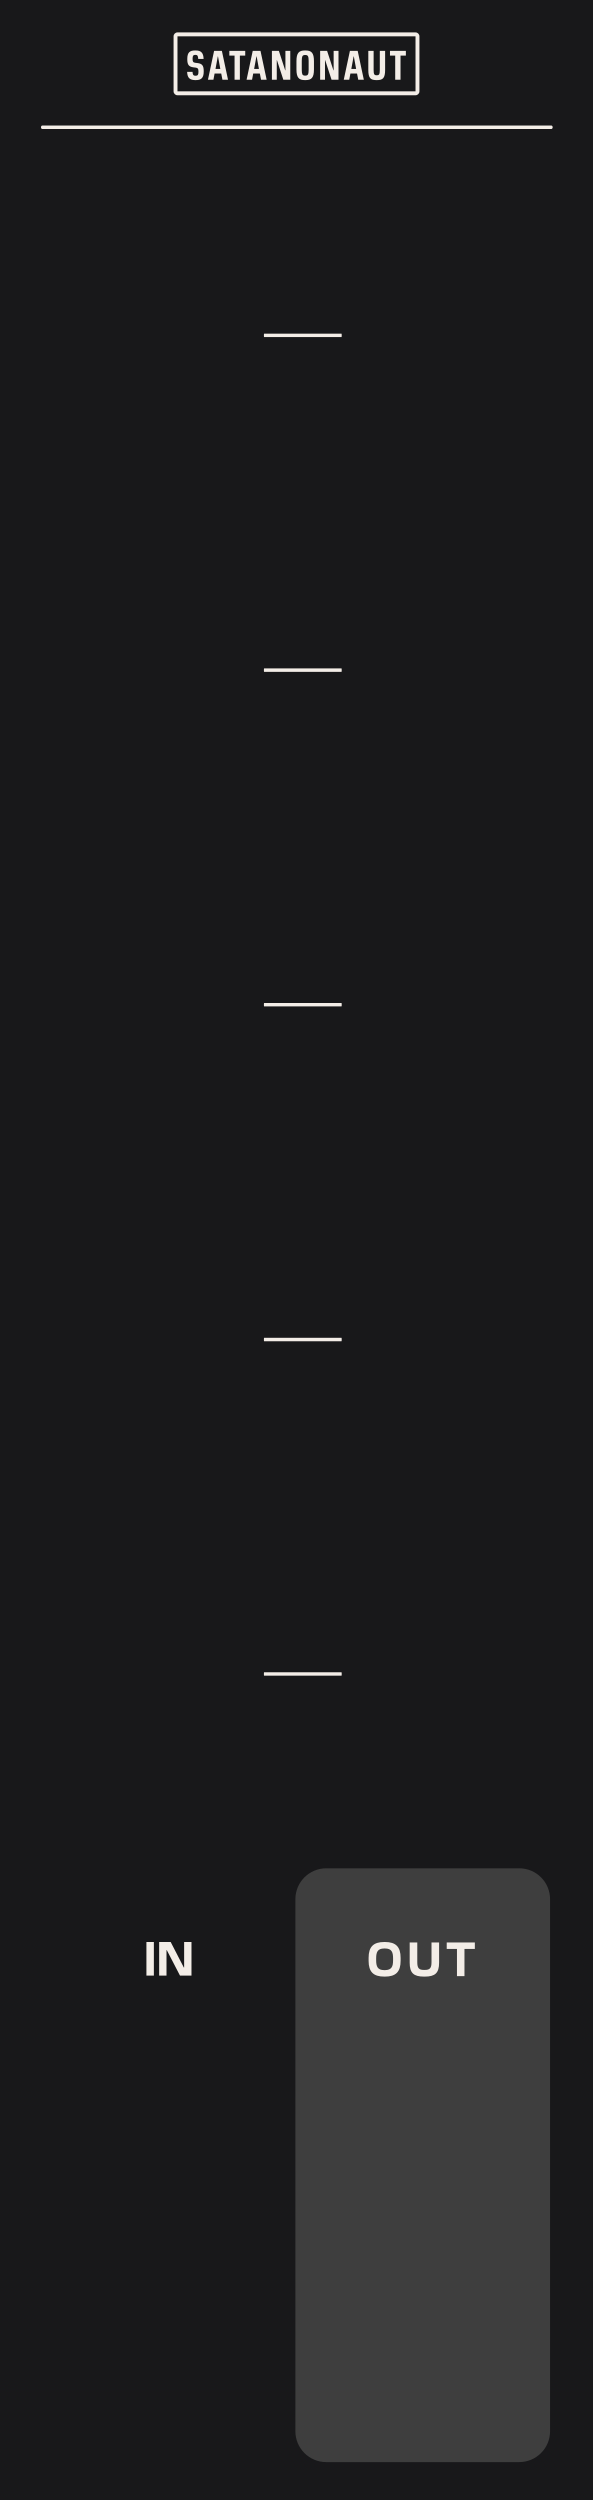
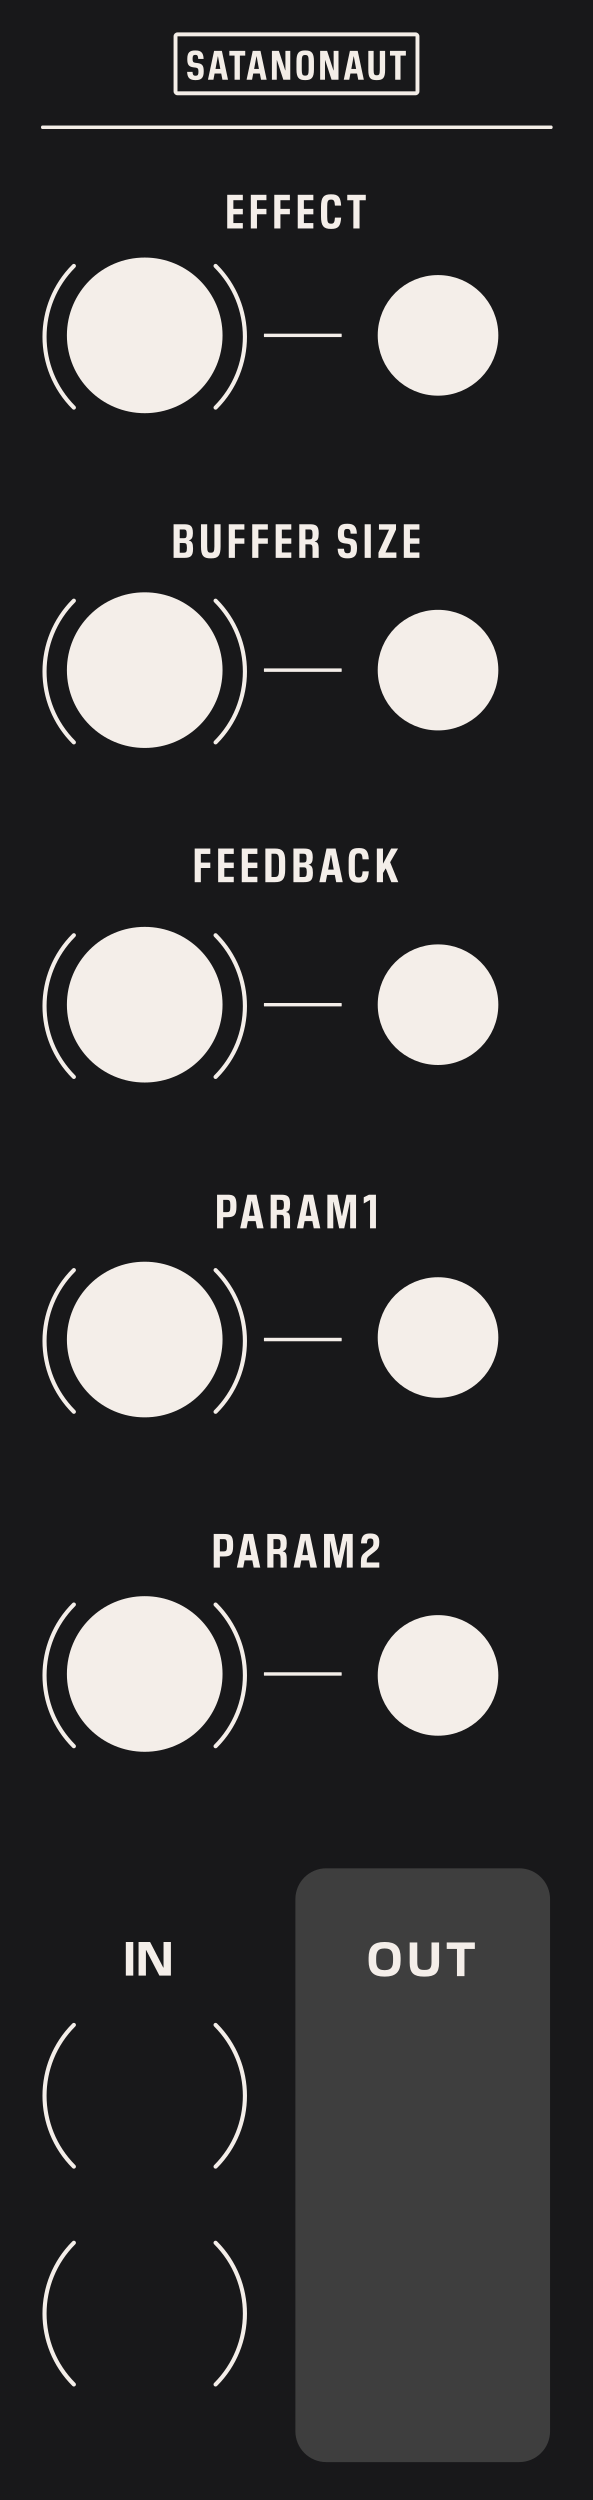
<svg xmlns="http://www.w3.org/2000/svg" version="1.1" id="Ebene_2" x="0px" y="0px" width="30.48mm" height="128.5mm" viewBox="0 0 86.4 364.252" xml:space="preserve">
  <rect x="0" y="0" width="86.4" height="364.252" style="fill:#18181a;fill-opacity:1;opacity:1;stroke:none" id="rect4" />
  <defs id="defs63">
    <rect x="81.052" y="34.737" width="133.024" height="44.106" id="rect5" />
    <rect x="22.981" y="406.233" width="46.315" height="26.163" id="rect3" />
  </defs>
  <style type="text/css" id="style2">
	.st0{fill:#F3EDE7;}
</style>
  <path class="st0" d="M 6.153,18.793 H 80.343 c 0.1,0 0.181,-0.112 0.181,-0.25 0,-0.138 -0.081,-0.25 -0.181,-0.25 H 6.153 c -0.1,0 -0.181,0.112 -0.181,0.25 0,0.138 0.081,0.25 0.181,0.25" id="path52" style="fill:#f3ede7;fill-opacity:1;stroke:none;stroke-width:1" />
-   <path class="st0" d="m 38.477,49.114 h 11.284 c 0.015,0 0.027,-0.112 0.027,-0.25 0,-0.138 -0.012,-0.25 -0.027,-0.25 H 38.477 c -0.015,0 -0.027,0.112 -0.027,0.25 0,0.138 0.012,0.25 0.027,0.25" id="path52-8" style="fill:#f3ede7;fill-opacity:1;stroke:none;stroke-width:1" />
-   <path class="st0" d="m 38.477,97.889 h 11.284 c 0.015,0 0.027,-0.112 0.027,-0.25 0,-0.138 -0.012,-0.25 -0.027,-0.25 H 38.477 c -0.015,0 -0.027,0.112 -0.027,0.25 0,0.138 0.012,0.25 0.027,0.25" id="path52-8-3" style="fill:#f3ede7;fill-opacity:1;stroke:none;stroke-width:1" />
-   <path class="st0" d="m 38.477,146.635 h 11.284 c 0.015,0 0.027,-0.112 0.027,-0.25 0,-0.138 -0.012,-0.25 -0.027,-0.25 H 38.477 c -0.015,0 -0.027,0.112 -0.027,0.25 0,0.138 0.012,0.25 0.027,0.25" id="path52-8-4" style="fill:#f3ede7;fill-opacity:1;stroke:none;stroke-width:1" />
-   <path class="st0" d="m 38.477,195.422 h 11.284 c 0.015,0 0.027,-0.112 0.027,-0.25 0,-0.138 -0.012,-0.25 -0.027,-0.25 H 38.477 c -0.015,0 -0.027,0.112 -0.027,0.25 0,0.138 0.012,0.25 0.027,0.25" id="path52-8-3-8" style="fill:#f3ede7;fill-opacity:1;stroke:none;stroke-width:1" />
-   <path class="st0" d="m 38.477,244.151 h 11.284 c 0.015,0 0.027,-0.112 0.027,-0.25 0,-0.138 -0.012,-0.25 -0.027,-0.25 H 38.477 c -0.015,0 -0.027,0.112 -0.027,0.25 0,0.138 0.012,0.25 0.027,0.25" id="path52-8-3-8-1" style="fill:#f3ede7;fill-opacity:1;stroke:none;stroke-width:1" />
  <g id="g1" transform="translate(-27.95219)">
    <path class="st0" d="m 88.493,5.293 v 8.018 h -34.681 V 5.293 h 34.681 m 0,-0.571 h -34.681 c -0.315,0 -0.57,0.255 -0.57,0.57 v 8.018 c 0,0.315 0.255,0.57 0.57,0.57 h 34.681 c 0.315,0 0.57,-0.255 0.57,-0.57 V 5.293 c 0,-0.315 -0.255,-0.571 -0.57,-0.571 z" id="path54" style="fill:#f3ede7;fill-opacity:1;stroke:none" />
  </g>
+   <path style="font-size:8px;font-family:'Pilat Condensed';-inkscape-font-specification:'Pilat Condensed, ';text-align:center;letter-spacing:0.6px;text-anchor:middle;white-space:pre;fill:#f3ede7;stroke-width:0.378;fill-opacity:1" d="m 128.048,41.816 c 1.024,0 1.552,-0.376 1.552,-1.656 v -0.112 c 0,-1.064 -0.32,-1.432 -1.2,-1.544 l -0.4,-0.048 c -0.456,-0.056 -0.56,-0.232 -0.56,-0.72 v -0.112 c 0,-0.552 0.144,-0.712 0.528,-0.712 0.376,0 0.536,0.128 0.568,0.792 h 1.04 c -0.032,-1.248 -0.544,-1.648 -1.552,-1.648 h -0.096 c -1.056,0 -1.52,0.4 -1.52,1.648 v 0.088 c 0,1.064 0.328,1.432 1.208,1.544 l 0.4,0.048 c 0.456,0.064 0.56,0.224 0.56,0.728 v 0.136 c 0,0.568 -0.16,0.72 -0.568,0.72 -0.344,0 -0.552,-0.12 -0.584,-0.752 h -1.048 c 0.024,0.6 0.168,1.024 0.432,1.256 0.264,0.232 0.656,0.344 1.16,0.344 z m 5.08,-5.68 h -1.512 l -1.192,5.6 h 1.064 l 0.224,-1.2 h 1.288 l 0.232,1.2 h 1.088 z m -0.752,1.072 0.448,2.44 h -0.936 l 0.448,-2.44 z m 4.248,-0.16 h 1.04 v -0.912 h -3.088 v 0.912 h 1.016 v 4.688 h 1.032 z m 4.008,-0.912 h -1.512 l -1.192,5.6 h 1.064 l 0.224,-1.2 h 1.288 l 0.232,1.2 h 1.088 z m -0.752,1.072 0.448,2.44 h -0.936 l 0.448,-2.44 z m 6.536,-1.072 h -0.944 v 3.784 h -0.04 l -1.232,-3.784 h -1.352 v 5.6 h 0.944 v -3.784 h 0.04 l 1.232,3.784 h 1.352 z m 2.944,5.68 c 1.184,0 1.656,-0.464 1.656,-2.08 v -1.592 c 0,-1.624 -0.472,-2.088 -1.656,-2.088 h -0.088 c -1.176,0 -1.656,0.464 -1.656,2.088 v 1.592 c 0,1.616 0.48,2.08 1.656,2.08 z m -0.072,-0.872 c -0.264,0 -0.432,-0.08 -0.52,-0.248 -0.08,-0.168 -0.12,-0.464 -0.12,-0.888 v -1.736 c 0,-0.432 0.04,-0.728 0.12,-0.888 0.088,-0.168 0.256,-0.248 0.52,-0.248 h 0.056 c 0.264,0 0.432,0.08 0.512,0.248 0.088,0.16 0.128,0.456 0.128,0.888 v 1.736 c 0,0.424 -0.04,0.72 -0.128,0.888 -0.08,0.168 -0.248,0.248 -0.512,0.248 z m 6.496,-4.808 h -0.944 v 3.784 h -0.04 l -1.232,-3.784 h -1.352 v 5.6 h 0.944 v -3.784 h 0.04 l 1.232,3.784 h 1.352 z m 3.728,0 h -1.512 l -1.192,5.6 h 1.064 l 0.224,-1.2 h 1.288 l 0.232,1.2 h 1.088 z m -0.752,1.072 0.448,2.44 h -0.936 l 0.448,-2.44 z m 4.496,4.608 c 1.152,0 1.584,-0.392 1.584,-1.984 v -3.696 h -1.032 v 3.704 c 0,0.84 -0.128,1.032 -0.568,1.032 h -0.064 c -0.44,0 -0.568,-0.192 -0.568,-1.032 v -3.704 h -1.032 v 3.696 c 0,1.592 0.432,1.984 1.584,1.984 z m 4.576,-4.768 h 1.04 v -0.912 h -3.088 v 0.912 h 1.016 v 4.688 h 1.032 z" id="text4" transform="matrix(0.7500001,0,0,0.7500001,-67.51835,-19.68918)" aria-label="SATANONAUT" />
+   <path class="st0" d="m 38.477,49.114 h 11.284 c 0.015,0 0.027,-0.112 0.027,-0.25 0,-0.138 -0.012,-0.25 -0.027,-0.25 H 38.477 c -0.015,0 -0.027,0.112 -0.027,0.25 0,0.138 0.012,0.25 0.027,0.25" id="path52-8" style="fill:#f4eee9;fill-opacity:1;stroke:none;stroke-width:1" />
+   <path class="st0" d="m 38.477,97.889 h 11.284 c 0.015,0 0.027,-0.112 0.027,-0.25 0,-0.138 -0.012,-0.25 -0.027,-0.25 H 38.477 c -0.015,0 -0.027,0.112 -0.027,0.25 0,0.138 0.012,0.25 0.027,0.25" id="path52-8-3" style="fill:#f4eee9;fill-opacity:1;stroke:none;stroke-width:1" />
+   <path class="st0" d="m 38.477,146.635 h 11.284 c 0.015,0 0.027,-0.112 0.027,-0.25 0,-0.138 -0.012,-0.25 -0.027,-0.25 H 38.477 c -0.015,0 -0.027,0.112 -0.027,0.25 0,0.138 0.012,0.25 0.027,0.25" id="path52-8-4" style="fill:#f4eee9;fill-opacity:1;stroke:none;stroke-width:1" />
+   <path class="st0" d="m 38.477,195.422 h 11.284 c 0.015,0 0.027,-0.112 0.027,-0.25 0,-0.138 -0.012,-0.25 -0.027,-0.25 H 38.477 c -0.015,0 -0.027,0.112 -0.027,0.25 0,0.138 0.012,0.25 0.027,0.25" id="path52-8-3-8" style="fill:#f4eee9;fill-opacity:1;stroke:none;stroke-width:1" />
+   <path class="st0" d="m 38.477,244.151 h 11.284 c 0.015,0 0.027,-0.112 0.027,-0.25 0,-0.138 -0.012,-0.25 -0.027,-0.25 H 38.477 c -0.015,0 -0.027,0.112 -0.027,0.25 0,0.138 0.012,0.25 0.027,0.25" id="path52-8-3-8-1" style="fill:#f4eee9;fill-opacity:1;stroke:none;stroke-width:1" />
+   <g id="g2" transform="translate(-19.6065,-68.15623)" style="fill:#f4eee9;fill-opacity:1">
+     <path class="st0" d="m 30.582,127.335 c -2.793,-2.793 -4.188,-6.45 -4.188,-10.111 0,-3.66 1.395,-7.318 4.188,-10.111 0.117,-0.117 0.117,-0.307 0,-0.424 -0.117,-0.117 -0.307,-0.117 -0.424,0 -2.909,2.908 -4.364,6.723 -4.364,10.535 0,3.812 1.455,7.626 4.364,10.535 0.117,0.117 0.307,0.117 0.424,0 0.117,-0.116 0.117,-0.306 0,-0.424 z" id="path28" style="fill:#f4eee9;fill-opacity:1;stroke:none" />
+     <path class="st0" d="m 50.803,107.114 c 2.793,2.793 4.188,6.45 4.188,10.111 0,3.66 -1.395,7.318 -4.188,10.111 -0.117,0.117 -0.117,0.307 0,0.424 0.117,0.117 0.307,0.117 0.424,0 2.909,-2.908 4.364,-6.723 4.364,-10.535 0,-3.812 -1.455,-7.626 -4.364,-10.535 -0.117,-0.117 -0.307,-0.117 -0.424,0 -0.118,0.117 -0.118,0.307 0,0.424 z" id="path30" style="fill:#f4eee9;fill-opacity:1;stroke:none" />
+   </g>
+   <circle style="fill:#f4eee9;stroke:none;stroke-width:0.283;fill-opacity:1" id="effect_input" cx="21.086" cy="48.864" r="11.339" />
+   <g id="g2-4" transform="translate(-19.6065,-19.38144)" style="fill:#f4eee9;fill-opacity:1">
+     <path class="st0" d="m 30.582,127.335 c -2.793,-2.793 -4.188,-6.45 -4.188,-10.111 0,-3.66 1.395,-7.318 4.188,-10.111 0.117,-0.117 0.117,-0.307 0,-0.424 -0.117,-0.117 -0.307,-0.117 -0.424,0 -2.909,2.908 -4.364,6.723 -4.364,10.535 0,3.812 1.455,7.626 4.364,10.535 0.117,0.117 0.307,0.117 0.424,0 0.117,-0.116 0.117,-0.306 0,-0.424 z" id="path28-7" style="fill:#f4eee9;fill-opacity:1;stroke:none" />
+     <path class="st0" d="m 50.803,107.114 c 2.793,2.793 4.188,6.45 4.188,10.111 0,3.66 -1.395,7.318 -4.188,10.111 -0.117,0.117 -0.117,0.307 0,0.424 0.117,0.117 0.307,0.117 0.424,0 2.909,-2.908 4.364,-6.723 4.364,-10.535 0,-3.812 -1.455,-7.626 -4.364,-10.535 -0.117,-0.117 -0.307,-0.117 -0.424,0 -0.118,0.117 -0.118,0.307 0,0.424 z" id="path30-5" style="fill:#f4eee9;fill-opacity:1;stroke:none" />
+   </g>
+   <circle style="fill:#f4eee9;stroke:none;stroke-width:0.283;fill-opacity:1" id="buffer_size_input" cx="21.086" cy="97.639" r="11.339" />
+   <g id="g2-4-9" transform="translate(-19.6065,29.36409)" style="fill:#f4eee9;fill-opacity:1">
+     <path class="st0" d="m 30.582,127.335 c -2.793,-2.793 -4.188,-6.45 -4.188,-10.111 0,-3.66 1.395,-7.318 4.188,-10.111 0.117,-0.117 0.117,-0.307 0,-0.424 -0.117,-0.117 -0.307,-0.117 -0.424,0 -2.909,2.908 -4.364,6.723 -4.364,10.535 0,3.812 1.455,7.626 4.364,10.535 0.117,0.117 0.307,0.117 0.424,0 0.117,-0.116 0.117,-0.306 0,-0.424 z" id="path28-7-3" style="fill:#f4eee9;fill-opacity:1;stroke:none" />
+     <path class="st0" d="m 50.803,107.114 c 2.793,2.793 4.188,6.45 4.188,10.111 0,3.66 -1.395,7.318 -4.188,10.111 -0.117,0.117 -0.117,0.307 0,0.424 0.117,0.117 0.307,0.117 0.424,0 2.909,-2.908 4.364,-6.723 4.364,-10.535 0,-3.812 -1.455,-7.626 -4.364,-10.535 -0.117,-0.117 -0.307,-0.117 -0.424,0 -0.118,0.117 -0.118,0.307 0,0.424 z" id="path30-5-4" style="fill:#f4eee9;fill-opacity:1;stroke:none" />
+   </g>
+   <circle style="fill:#f4eee9;stroke:none;stroke-width:0.283;fill-opacity:1" id="feedback_input" cx="21.086" cy="146.385" r="11.339" />
+   <g id="g2-4-9-7" transform="translate(-19.6065,78.15142)" style="fill:#f4eee9;fill-opacity:1">
+     <path class="st0" d="m 30.582,127.335 c -2.793,-2.793 -4.188,-6.45 -4.188,-10.111 0,-3.66 1.395,-7.318 4.188,-10.111 0.117,-0.117 0.117,-0.307 0,-0.424 -0.117,-0.117 -0.307,-0.117 -0.424,0 -2.909,2.908 -4.364,6.723 -4.364,10.535 0,3.812 1.455,7.626 4.364,10.535 0.117,0.117 0.307,0.117 0.424,0 0.117,-0.116 0.117,-0.306 0,-0.424 z" id="path28-7-3-9" style="fill:#f4eee9;fill-opacity:1;stroke:none" />
+     <path class="st0" d="m 50.803,107.114 c 2.793,2.793 4.188,6.45 4.188,10.111 0,3.66 -1.395,7.318 -4.188,10.111 -0.117,0.117 -0.117,0.307 0,0.424 0.117,0.117 0.307,0.117 0.424,0 2.909,-2.908 4.364,-6.723 4.364,-10.535 0,-3.812 -1.455,-7.626 -4.364,-10.535 -0.117,-0.117 -0.307,-0.117 -0.424,0 -0.118,0.117 -0.118,0.307 0,0.424 z" id="path30-5-4-9" style="fill:#f4eee9;fill-opacity:1;stroke:none" />
+   </g>
+   <circle style="fill:#f4eee9;stroke:none;stroke-width:0.283;fill-opacity:1" id="param_1_input" cx="21.086" cy="195.172" r="11.339" />
+   <g id="g2-4-9-7-4" transform="translate(-19.6065,126.8809)" style="fill:#f4eee9;fill-opacity:1">
+     <path class="st0" d="m 30.582,127.335 c -2.793,-2.793 -4.188,-6.45 -4.188,-10.111 0,-3.66 1.395,-7.318 4.188,-10.111 0.117,-0.117 0.117,-0.307 0,-0.424 -0.117,-0.117 -0.307,-0.117 -0.424,0 -2.909,2.908 -4.364,6.723 -4.364,10.535 0,3.812 1.455,7.626 4.364,10.535 0.117,0.117 0.307,0.117 0.424,0 0.117,-0.116 0.117,-0.306 0,-0.424 z" id="path28-7-3-9-4" style="fill:#f4eee9;fill-opacity:1;stroke:none" />
+     <path class="st0" d="m 50.803,107.114 c 2.793,2.793 4.188,6.45 4.188,10.111 0,3.66 -1.395,7.318 -4.188,10.111 -0.117,0.117 -0.117,0.307 0,0.424 0.117,0.117 0.307,0.117 0.424,0 2.909,-2.908 4.364,-6.723 4.364,-10.535 0,-3.812 -1.455,-7.626 -4.364,-10.535 -0.117,-0.117 -0.307,-0.117 -0.424,0 -0.118,0.117 -0.118,0.307 0,0.424 z" id="path30-5-4-9-3" style="fill:#f4eee9;fill-opacity:1;stroke:none" />
+   </g>
+   <circle style="fill:#f4eee9;stroke:none;stroke-width:0.283;fill-opacity:1" id="param_2_input" cx="21.086" cy="243.901" r="11.339" />
+   <circle style="display:inline;fill:#f4eee9;stroke:none;stroke-width:0.283;fill-opacity:1" id="effect_knob" cx="63.821" cy="48.864" r="8.786" />
+   <circle style="display:inline;fill:#f4eee9;stroke:none;stroke-width:0.283;fill-opacity:1" id="buffer_size_knob" cx="63.821" cy="97.639" r="8.786" />
+   <circle style="display:inline;fill:#f4eee9;stroke:none;stroke-width:0.283;fill-opacity:1" id="feedback_knob" cx="63.821" cy="146.385" r="8.786" />
+   <circle style="display:inline;fill:#f4eee9;stroke:none;stroke-width:0.283;fill-opacity:1" id="param1_knob" cx="63.821" cy="194.878" r="8.786" />
+   <circle style="display:inline;fill:#f4eee9;stroke:none;stroke-width:0.283;fill-opacity:1" id="param2_knob" cx="63.821" cy="244.109" r="8.786" />
+   <path d="m 35.38,32.499 h -1.379 v -1.274 h 1.379 v -0.791 h -1.379 v -1.267 h 1.379 v -0.784 h -2.275 v 4.9 h 2.275 z m 2.06,-1.281 h 1.379 v -0.784 h -1.379 v -1.267 h 1.379 v -0.784 h -2.275 v 4.9 h 0.896 z m 3.418,0 h 1.379 v -0.784 h -1.379 v -1.267 h 1.379 v -0.784 h -2.275 v 4.9 h 0.896 z m 4.797,1.281 h -1.379 v -1.274 h 1.379 v -0.791 h -1.379 v -1.267 h 1.379 v -0.784 h -2.275 v 4.9 h 2.275 z m 2.641,0.854 c 0.952,0 1.337,-0.371 1.407,-1.645 h -0.903 c -0.042,0.728 -0.189,0.882 -0.532,0.882 h -0.042 c -0.231,0 -0.378,-0.07 -0.448,-0.217 -0.07,-0.147 -0.105,-0.406 -0.105,-0.777 v -1.519 c 0,-0.756 0.098,-0.994 0.553,-0.994 h 0.042 c 0.343,0 0.49,0.147 0.532,0.875 h 0.903 c -0.07,-1.274 -0.455,-1.645 -1.407,-1.645 h -0.105 c -1.029,0 -1.421,0.42 -1.421,1.82 v 1.4 c 0,1.4 0.392,1.82 1.421,1.82 z m 4.09,-4.172 h 0.91 v -0.798 h -2.702 v 0.798 h 0.889 v 4.102 h 0.903 z" id="text2-5-5-9-5" style="font-size:9.333px;font-family:'Pilat Condensed';-inkscape-font-specification:'Pilat Condensed, ';text-align:center;letter-spacing:0.88px;white-space:pre;fill:#f4eee9;fill-opacity:1;stroke-width:0.283" aria-label="EFFECT" />
+   <path d="m 28.126,79.876 c 0,-0.735 -0.189,-1.036 -0.602,-1.12 v -0.035 c 0.385,-0.084 0.581,-0.392 0.581,-1.015 v -0.049 c 0,-1.057 -0.385,-1.274 -1.316,-1.274 H 25.291 v 4.9 h 1.526 c 0.917,0 1.309,-0.231 1.309,-1.302 z m -1.421,-2.737 c 0.364,0 0.504,0.07 0.504,0.637 v 0.028 c 0,0.56 -0.14,0.616 -0.49,0.616 h -0.532 v -1.281 z m 0,1.981 c 0.378,0 0.525,0.049 0.525,0.63 v 0.14 c 0,0.574 -0.147,0.644 -0.525,0.644 h -0.518 v -1.414 z m 4.048,2.233 c 1.008,0 1.386,-0.343 1.386,-1.736 v -3.234 h -0.903 v 3.241 c 0,0.735 -0.112,0.903 -0.497,0.903 h -0.056 c -0.385,0 -0.497,-0.168 -0.497,-0.903 v -3.241 h -0.903 v 3.234 c 0,1.393 0.378,1.736 1.386,1.736 z m 3.474,-2.135 h 1.379 v -0.784 h -1.379 v -1.267 h 1.379 v -0.784 H 33.331 v 4.9 h 0.896 z m 3.418,0 h 1.379 v -0.784 h -1.379 v -1.267 h 1.379 v -0.784 h -2.275 v 4.9 h 0.896 z m 4.797,1.281 h -1.379 v -1.274 h 1.379 v -0.791 h -1.379 v -1.267 h 1.379 v -0.784 h -2.275 v 4.9 h 2.275 z m 2.06,-1.19 h 0.525 c 0.378,0 0.511,0.07 0.511,0.672 v 1.302 h 0.896 v -1.246 c 0,-0.882 -0.189,-1.036 -0.567,-1.12 v -0.035 c 0.378,-0.098 0.567,-0.315 0.567,-1.106 v -0.091 c 0,-1.092 -0.392,-1.302 -1.323,-1.302 h -1.505 v 4.9 h 0.896 z m 0.518,-2.17 c 0.371,0 0.518,0.07 0.518,0.658 v 0.14 c 0,0.581 -0.14,0.651 -0.483,0.651 h -0.553 v -1.449 z m 5.639,4.214 c 0.896,0 1.358,-0.329 1.358,-1.449 v -0.098 c 0,-0.931 -0.28,-1.253 -1.05,-1.351 l -0.35,-0.042 c -0.399,-0.049 -0.49,-0.203 -0.49,-0.63 v -0.098 c 0,-0.483 0.126,-0.623 0.462,-0.623 0.329,0 0.469,0.112 0.497,0.693 h 0.91 c -0.028,-1.092 -0.476,-1.442 -1.358,-1.442 h -0.084 c -0.924,0 -1.33,0.35 -1.33,1.442 v 0.077 c 0,0.931 0.287,1.253 1.057,1.351 l 0.35,0.042 c 0.399,0.056 0.49,0.196 0.49,0.637 v 0.119 c 0,0.497 -0.14,0.63 -0.497,0.63 -0.301,0 -0.483,-0.105 -0.511,-0.658 h -0.917 c 0.021,0.525 0.147,0.896 0.378,1.099 0.231,0.203 0.574,0.301 1.015,0.301 z m 3.369,-4.97 h -0.896 v 4.9 h 0.896 z m 3.726,4.116 h -1.596 l 1.54,-3.339 v -0.777 h -2.485 v 0.791 h 1.47 l -1.54,3.339 v 0.77 h 2.611 z m 3.355,0 h -1.379 v -1.274 h 1.379 v -0.791 h -1.379 v -1.267 h 1.379 v -0.784 h -2.275 v 4.9 h 2.275 z" id="text2-5-5-9-5-0" style="font-size:9.333px;font-family:'Pilat Condensed';-inkscape-font-specification:'Pilat Condensed, ';text-align:center;letter-spacing:0.88px;white-space:pre;fill:#f4eee9;fill-opacity:1;stroke-width:0.283" aria-label="BUFFER SIZE" />
+   <path d="m 29.263,126.468 h 1.379 v -0.784 h -1.379 v -1.267 h 1.379 v -0.784 h -2.275 v 4.9 h 0.896 z m 4.797,1.281 h -1.379 v -1.274 h 1.379 v -0.791 h -1.379 v -1.267 h 1.379 v -0.784 h -2.275 v 4.9 h 2.275 z m 3.439,0 h -1.379 v -1.274 h 1.379 v -0.791 h -1.379 v -1.267 h 1.379 v -0.784 h -2.275 v 4.9 h 2.275 z m 4.055,-2.289 c 0,-1.407 -0.434,-1.827 -1.463,-1.827 h -1.428 v 4.9 h 1.428 c 1.029,0 1.463,-0.42 1.463,-1.82 z m -1.477,-1.071 c 0.448,0 0.574,0.252 0.574,1.008 v 1.379 c 0,0.749 -0.133,1.001 -0.574,1.001 h -0.518 v -3.388 z m 5.511,2.737 c 0,-0.735 -0.189,-1.036 -0.602,-1.12 v -0.035 c 0.385,-0.084 0.581,-0.392 0.581,-1.015 v -0.049 c 0,-1.057 -0.385,-1.274 -1.316,-1.274 h -1.498 v 4.9 h 1.526 c 0.917,0 1.309,-0.231 1.309,-1.302 z m -1.421,-2.737 c 0.364,0 0.504,0.07 0.504,0.637 v 0.028 c 0,0.56 -0.14,0.616 -0.49,0.616 h -0.532 v -1.281 z m 0,1.981 c 0.378,0 0.525,0.049 0.525,0.63 v 0.14 c 0,0.574 -0.147,0.644 -0.525,0.644 h -0.518 v -1.414 z m 4.727,-2.737 h -1.323 l -1.043,4.9 H 47.459 l 0.196,-1.05 H 48.782 l 0.203,1.05 h 0.952 z m -0.658,0.938 0.392,2.135 h -0.819 l 0.392,-2.135 z m 4.09,4.032 c 0.952,0 1.337,-0.371 1.407,-1.645 h -0.903 c -0.042,0.728 -0.189,0.882 -0.532,0.882 h -0.042 c -0.231,0 -0.378,-0.07 -0.448,-0.217 -0.07,-0.147 -0.105,-0.406 -0.105,-0.777 v -1.519 c 0,-0.756 0.098,-0.994 0.553,-0.994 h 0.042 c 0.343,0 0.49,0.147 0.532,0.875 h 0.903 c -0.07,-1.274 -0.455,-1.645 -1.407,-1.645 h -0.105 c -1.029,0 -1.421,0.42 -1.421,1.82 v 1.4 c 0,1.4 0.392,1.82 1.421,1.82 z m 3.474,-1.4 0.378,-0.651 h 0.035 l 0.805,1.981 h 1.015 l -1.19,-2.905 1.155,-1.995 h -1.008 l -1.162,2.17 h -0.028 v -2.17 h -0.896 v 4.9 h 0.896 z" id="text2-5-5-9-5-0-8" style="font-size:9.333px;font-family:'Pilat Condensed';-inkscape-font-specification:'Pilat Condensed, ';text-align:center;letter-spacing:0.88px;white-space:pre;fill:#f4eee9;fill-opacity:1;stroke-width:0.283" aria-label="FEEDBACK" />
+   <path d="m 32.52,177.346 h 0.609 c 0.917,0 1.323,-0.238 1.323,-1.498 v -0.28 c 0,-1.288 -0.392,-1.498 -1.323,-1.498 h -1.505 v 4.9 h 0.896 z m 0.532,-2.527 c 0.364,0 0.504,0.091 0.504,0.728 v 0.336 c 0,0.63 -0.133,0.728 -0.504,0.728 h -0.532 v -1.792 z m 4.307,-0.749 h -1.323 l -1.043,4.9 h 0.931 l 0.196,-1.05 h 1.127 l 0.203,1.05 h 0.952 z m -0.658,0.938 0.392,2.135 h -0.819 l 0.392,-2.135 z m 3.628,1.988 h 0.525 c 0.378,0 0.511,0.07 0.511,0.672 v 1.302 h 0.896 v -1.246 c 0,-0.882 -0.189,-1.036 -0.567,-1.12 v -0.035 c 0.378,-0.098 0.567,-0.315 0.567,-1.106 v -0.091 c 0,-1.092 -0.392,-1.302 -1.323,-1.302 h -1.505 v 4.9 h 0.896 z m 0.518,-2.17 c 0.371,0 0.518,0.07 0.518,0.658 v 0.14 c 0,0.581 -0.14,0.651 -0.483,0.651 h -0.553 v -1.449 z m 4.776,-0.756 h -1.323 l -1.043,4.9 h 0.931 l 0.196,-1.05 h 1.127 l 0.203,1.05 h 0.952 z m -0.658,0.938 0.392,2.135 h -0.819 l 0.392,-2.135 z m 6.911,-0.938 h -1.393 l -0.644,3.094 h -0.042 l -0.637,-3.094 h -1.463 v 4.9 h 0.861 v -3.843 h 0.035 l 0.826,3.843 h 0.735 l 0.819,-3.843 h 0.042 v 3.843 h 0.861 z m 2.9,0 h -1.015 l -0.763,0.378 v 0.903 l 0.882,-0.497 h 0.035 v 4.116 h 0.861 z" id="text2-5-5-9-5-0-8-4" style="font-size:9.333px;font-family:'Pilat Condensed';-inkscape-font-specification:'Pilat Condensed, ';text-align:center;letter-spacing:0.88px;white-space:pre;fill:#f4eee9;fill-opacity:1;stroke-width:0.283" aria-label="PARAM1" />
+   <path d="m 32.034,226.776 h 0.609 c 0.917,0 1.323,-0.238 1.323,-1.498 v -0.28 c 0,-1.288 -0.392,-1.498 -1.323,-1.498 h -1.505 v 4.9 h 0.896 z m 0.532,-2.527 c 0.364,0 0.504,0.091 0.504,0.728 v 0.336 c 0,0.63 -0.133,0.728 -0.504,0.728 h -0.532 v -1.792 z m 4.307,-0.749 h -1.323 l -1.043,4.9 h 0.931 l 0.196,-1.05 h 1.127 l 0.203,1.05 h 0.952 z m -0.658,0.938 0.392,2.135 h -0.819 l 0.392,-2.135 z m 3.628,1.988 h 0.525 c 0.378,0 0.511,0.07 0.511,0.672 v 1.302 h 0.896 v -1.246 c 0,-0.882 -0.189,-1.036 -0.567,-1.12 v -0.035 c 0.378,-0.098 0.567,-0.315 0.567,-1.106 v -0.091 c 0,-1.092 -0.392,-1.302 -1.323,-1.302 h -1.505 v 4.9 h 0.896 z m 0.518,-2.17 c 0.371,0 0.518,0.07 0.518,0.658 v 0.14 c 0,0.581 -0.14,0.651 -0.483,0.651 h -0.553 v -1.449 z m 4.776,-0.756 h -1.323 l -1.043,4.9 h 0.931 l 0.196,-1.05 h 1.127 l 0.203,1.05 h 0.952 z m -0.658,0.938 0.392,2.135 h -0.819 l 0.392,-2.135 z m 6.911,-0.938 h -1.393 l -0.644,3.094 h -0.042 l -0.637,-3.094 h -1.463 v 4.9 h 0.861 v -3.843 h 0.035 l 0.826,3.843 h 0.735 l 0.819,-3.843 h 0.042 v 3.843 h 0.861 z m 3.873,4.151 h -1.827 v -0.098 c 0,-0.497 0.091,-0.658 0.371,-0.868 l 0.756,-0.588 c 0.546,-0.406 0.7,-0.721 0.7,-1.4 v -0.063 c 0,-0.819 -0.378,-1.204 -1.295,-1.204 h -0.07 c -0.826,0 -1.26,0.294 -1.302,1.442 h 0.861 c 0.028,-0.602 0.161,-0.714 0.483,-0.714 0.336,0 0.469,0.14 0.469,0.553 v 0.049 c 0,0.406 -0.07,0.546 -0.406,0.798 l -0.735,0.567 c -0.546,0.406 -0.686,0.686 -0.686,1.477 v 0.798 h 2.681 z" id="text2-5-5-9-5-0-8-4-7" style="font-size:9.333px;font-family:'Pilat Condensed';-inkscape-font-specification:'Pilat Condensed, ';text-align:center;letter-spacing:0.88px;white-space:pre;fill:#f4eee9;fill-opacity:1;stroke-width:0.283" aria-label="PARAM2" />
  <rect style="fill:#3e3e3e;fill-opacity:1;stroke:none;stroke-width:0.283" id="rect2" width="37.107" height="86.518" x="43.038" y="-358.731" rx="4.5" ry="4.5" transform="scale(1,-1)" />
-   <path class="st0" d="m 67.672,283.959 h 1.513 v -0.938 h -4.097 v 0.938 h 1.492 v 3.964 h 1.093 v -3.964 z m -5.789,4.034 c 1.513,0 2.094,-0.518 2.094,-2.031 v -2.942 h -1.106 v 2.879 c 0,0.847 -0.238,1.121 -0.96,1.121 h -0.154 c -0.722,0 -0.959,-0.266 -0.959,-1.121 v -2.879 h -1.107 v 2.942 c 0,1.513 0.575,2.031 2.094,2.031 z m -5.901,-0.945 c -0.973,0 -1.176,-0.539 -1.176,-1.429 v -0.294 c 0,-0.889 0.203,-1.429 1.176,-1.429 h 0.119 c 0.967,0 1.17,0.54 1.17,1.429 v 0.294 c 0,0.903 -0.203,1.415 -1.17,1.429 z m 0.105,0.945 c 1.576,0 2.283,-0.686 2.283,-2.304 v -0.427 c 0,-1.618 -0.708,-2.311 -2.283,-2.311 h -0.091 c -1.59,0 -2.29,0.693 -2.29,2.311 v 0.427 c 0,1.618 0.7,2.304 2.29,2.304 z" id="path46" style="fill:#f3ede7;fill-opacity:1;stroke:none" />
-   <path style="font-size:9.333px;font-family:Pilat;-inkscape-font-specification:Pilat;text-align:center;text-anchor:middle;white-space:pre;fill:#f3ede7;stroke-width:0.378;fill-opacity:1" d="m 43.208,407.866 h -1.447 v 6.533 h 1.447 z m 7.308,0 h -1.428 v 4.965 h -0.056 l -2.557,-4.965 h -2.24 v 6.533 h 1.428 v -4.956 h 0.056 l 2.567,4.956 h 2.231 z" id="text3" transform="matrix(0.7500001,0,0,0.7500001,-9.987575,-22.94877)" aria-label="IN" />
-   <path style="font-size:8px;font-family:'Pilat Condensed';-inkscape-font-specification:'Pilat Condensed, ';text-align:center;letter-spacing:0.6px;text-anchor:middle;white-space:pre;fill:#f3ede7;stroke-width:0.378;fill-opacity:1" d="m 128.048,41.816 c 1.024,0 1.552,-0.376 1.552,-1.656 v -0.112 c 0,-1.064 -0.32,-1.432 -1.2,-1.544 l -0.4,-0.048 c -0.456,-0.056 -0.56,-0.232 -0.56,-0.72 v -0.112 c 0,-0.552 0.144,-0.712 0.528,-0.712 0.376,0 0.536,0.128 0.568,0.792 h 1.04 c -0.032,-1.248 -0.544,-1.648 -1.552,-1.648 h -0.096 c -1.056,0 -1.52,0.4 -1.52,1.648 v 0.088 c 0,1.064 0.328,1.432 1.208,1.544 l 0.4,0.048 c 0.456,0.064 0.56,0.224 0.56,0.728 v 0.136 c 0,0.568 -0.16,0.72 -0.568,0.72 -0.344,0 -0.552,-0.12 -0.584,-0.752 h -1.048 c 0.024,0.6 0.168,1.024 0.432,1.256 0.264,0.232 0.656,0.344 1.16,0.344 z m 5.08,-5.68 h -1.512 l -1.192,5.6 h 1.064 l 0.224,-1.2 h 1.288 l 0.232,1.2 h 1.088 z m -0.752,1.072 0.448,2.44 h -0.936 l 0.448,-2.44 z m 4.248,-0.16 h 1.04 v -0.912 h -3.088 v 0.912 h 1.016 v 4.688 h 1.032 z m 4.008,-0.912 h -1.512 l -1.192,5.6 h 1.064 l 0.224,-1.2 h 1.288 l 0.232,1.2 h 1.088 z m -0.752,1.072 0.448,2.44 h -0.936 l 0.448,-2.44 z m 6.536,-1.072 h -0.944 v 3.784 h -0.04 l -1.232,-3.784 h -1.352 v 5.6 h 0.944 v -3.784 h 0.04 l 1.232,3.784 h 1.352 z m 2.944,5.68 c 1.184,0 1.656,-0.464 1.656,-2.08 v -1.592 c 0,-1.624 -0.472,-2.088 -1.656,-2.088 h -0.088 c -1.176,0 -1.656,0.464 -1.656,2.088 v 1.592 c 0,1.616 0.48,2.08 1.656,2.08 z m -0.072,-0.872 c -0.264,0 -0.432,-0.08 -0.52,-0.248 -0.08,-0.168 -0.12,-0.464 -0.12,-0.888 v -1.736 c 0,-0.432 0.04,-0.728 0.12,-0.888 0.088,-0.168 0.256,-0.248 0.52,-0.248 h 0.056 c 0.264,0 0.432,0.08 0.512,0.248 0.088,0.16 0.128,0.456 0.128,0.888 v 1.736 c 0,0.424 -0.04,0.72 -0.128,0.888 -0.08,0.168 -0.248,0.248 -0.512,0.248 z m 6.496,-4.808 h -0.944 v 3.784 h -0.04 l -1.232,-3.784 h -1.352 v 5.6 h 0.944 v -3.784 h 0.04 l 1.232,3.784 h 1.352 z m 3.728,0 h -1.512 l -1.192,5.6 h 1.064 l 0.224,-1.2 h 1.288 l 0.232,1.2 h 1.088 z m -0.752,1.072 0.448,2.44 h -0.936 l 0.448,-2.44 z m 4.496,4.608 c 1.152,0 1.584,-0.392 1.584,-1.984 v -3.696 h -1.032 v 3.704 c 0,0.84 -0.128,1.032 -0.568,1.032 h -0.064 c -0.44,0 -0.568,-0.192 -0.568,-1.032 v -3.704 h -1.032 v 3.696 c 0,1.592 0.432,1.984 1.584,1.984 z m 4.576,-4.768 h 1.04 v -0.912 h -3.088 v 0.912 h 1.016 v 4.688 h 1.032 z" id="text4" transform="matrix(0.7500001,0,0,0.7500001,-67.51835,-19.68918)" aria-label="SATANONAUT" />
+   <path class="st0" d="m 67.672,283.959 h 1.513 v -0.938 h -4.097 v 0.938 h 1.492 v 3.964 h 1.093 v -3.964 z m -5.789,4.034 c 1.513,0 2.094,-0.518 2.094,-2.031 v -2.942 h -1.106 v 2.879 c 0,0.847 -0.238,1.121 -0.96,1.121 h -0.154 c -0.722,0 -0.959,-0.266 -0.959,-1.121 v -2.879 h -1.107 v 2.942 c 0,1.513 0.575,2.031 2.094,2.031 z m -5.901,-0.945 c -0.973,0 -1.176,-0.539 -1.176,-1.429 v -0.294 c 0,-0.889 0.203,-1.429 1.176,-1.429 h 0.119 c 0.967,0 1.17,0.54 1.17,1.429 v 0.294 c 0,0.903 -0.203,1.415 -1.17,1.429 z m 0.105,0.945 c 1.576,0 2.283,-0.686 2.283,-2.304 v -0.427 c 0,-1.618 -0.708,-2.311 -2.283,-2.311 h -0.091 c -1.59,0 -2.29,0.693 -2.29,2.311 v 0.427 c 0,1.618 0.7,2.304 2.29,2.304 z" id="path46" style="fill:#f4eee9;fill-opacity:1;stroke:none" />
+   <path style="font-size:9.333px;font-family:Pilat;-inkscape-font-specification:Pilat;text-align:center;text-anchor:middle;white-space:pre;fill:#f4eee9;stroke-width:0.283;fill-opacity:1" d="m 19.418,282.951 h -1.085 v 4.9 h 1.085 z m 5.481,0 h -1.071 v 3.724 h -0.042 l -1.918,-3.724 h -1.68 v 4.9 h 1.071 v -3.717 h 0.042 l 1.925,3.717 h 1.673 z" id="text3" aria-label="IN" />
+   <g id="g2-4-9-7-4-4" transform="translate(-19.6065,188.1307)" style="fill:#f4eee9;fill-opacity:1">
+     <path class="st0" d="m 30.582,127.335 c -2.793,-2.793 -4.188,-6.45 -4.188,-10.111 0,-3.66 1.395,-7.318 4.188,-10.111 0.117,-0.117 0.117,-0.307 0,-0.424 -0.117,-0.117 -0.307,-0.117 -0.424,0 -2.909,2.908 -4.364,6.723 -4.364,10.535 0,3.812 1.455,7.626 4.364,10.535 0.117,0.117 0.307,0.117 0.424,0 0.117,-0.116 0.117,-0.306 0,-0.424 z" id="path28-7-3-9-4-4" style="fill:#f4eee9;fill-opacity:1;stroke:none" />
+     <path class="st0" d="m 50.803,107.114 c 2.793,2.793 4.188,6.45 4.188,10.111 0,3.66 -1.395,7.318 -4.188,10.111 -0.117,0.117 -0.117,0.307 0,0.424 0.117,0.117 0.307,0.117 0.424,0 2.909,-2.908 4.364,-6.723 4.364,-10.535 0,-3.812 -1.455,-7.626 -4.364,-10.535 -0.117,-0.117 -0.307,-0.117 -0.424,0 -0.118,0.117 -0.118,0.307 0,0.424 z" id="path30-5-4-9-3-4" style="fill:#f4eee9;fill-opacity:1;stroke:none" />
+   </g>
+   <g id="g2-4-9-7-4-4-1" transform="translate(-19.6065,219.8715)" style="fill:#f4eee9;fill-opacity:1">
+     <path class="st0" d="m 30.582,127.335 c -2.793,-2.793 -4.188,-6.45 -4.188,-10.111 0,-3.66 1.395,-7.318 4.188,-10.111 0.117,-0.117 0.117,-0.307 0,-0.424 -0.117,-0.117 -0.307,-0.117 -0.424,0 -2.909,2.908 -4.364,6.723 -4.364,10.535 0,3.812 1.455,7.626 4.364,10.535 0.117,0.117 0.307,0.117 0.424,0 0.117,-0.116 0.117,-0.306 0,-0.424 z" id="path28-7-3-9-4-4-5" style="fill:#f4eee9;fill-opacity:1;stroke:none" />
+     <path class="st0" d="m 50.803,107.114 c 2.793,2.793 4.188,6.45 4.188,10.111 0,3.66 -1.395,7.318 -4.188,10.111 -0.117,0.117 -0.117,0.307 0,0.424 0.117,0.117 0.307,0.117 0.424,0 2.909,-2.908 4.364,-6.723 4.364,-10.535 0,-3.812 -1.455,-7.626 -4.364,-10.535 -0.117,-0.117 -0.307,-0.117 -0.424,0 -0.118,0.117 -0.118,0.307 0,0.424 z" id="path30-5-4-9-3-4-8" style="fill:#f4eee9;fill-opacity:1;stroke:none" />
+   </g>
</svg>
